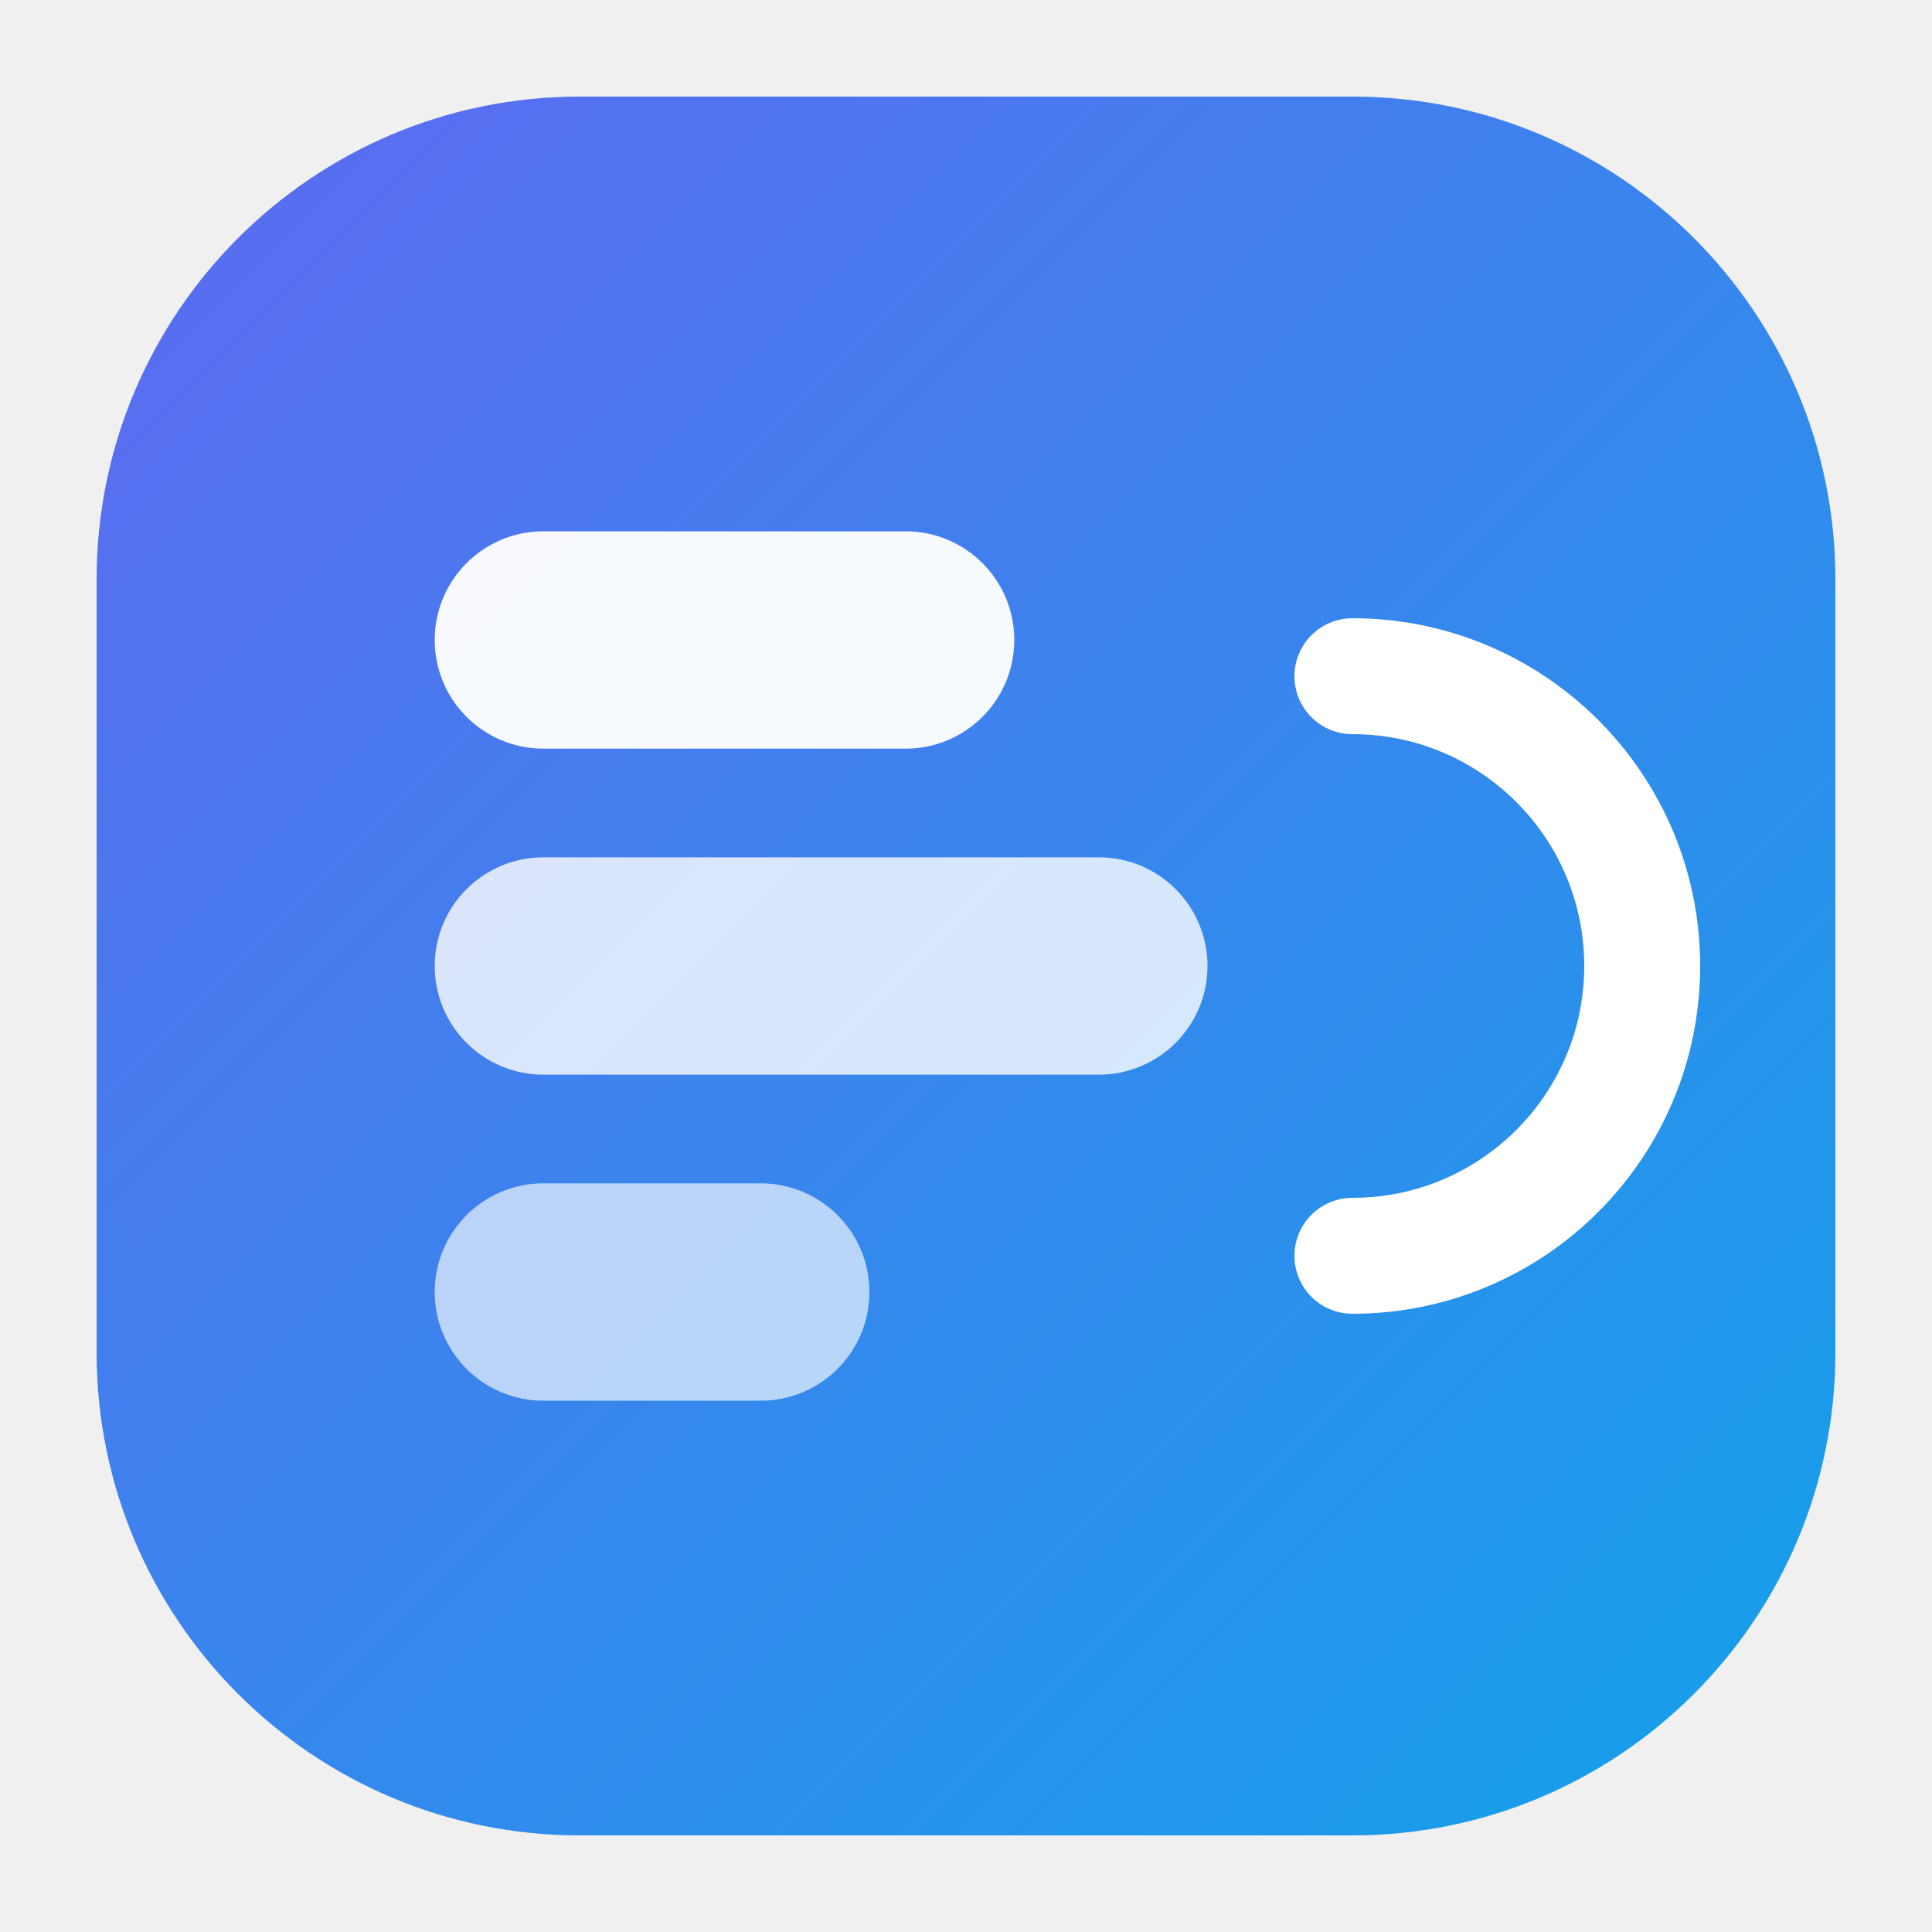
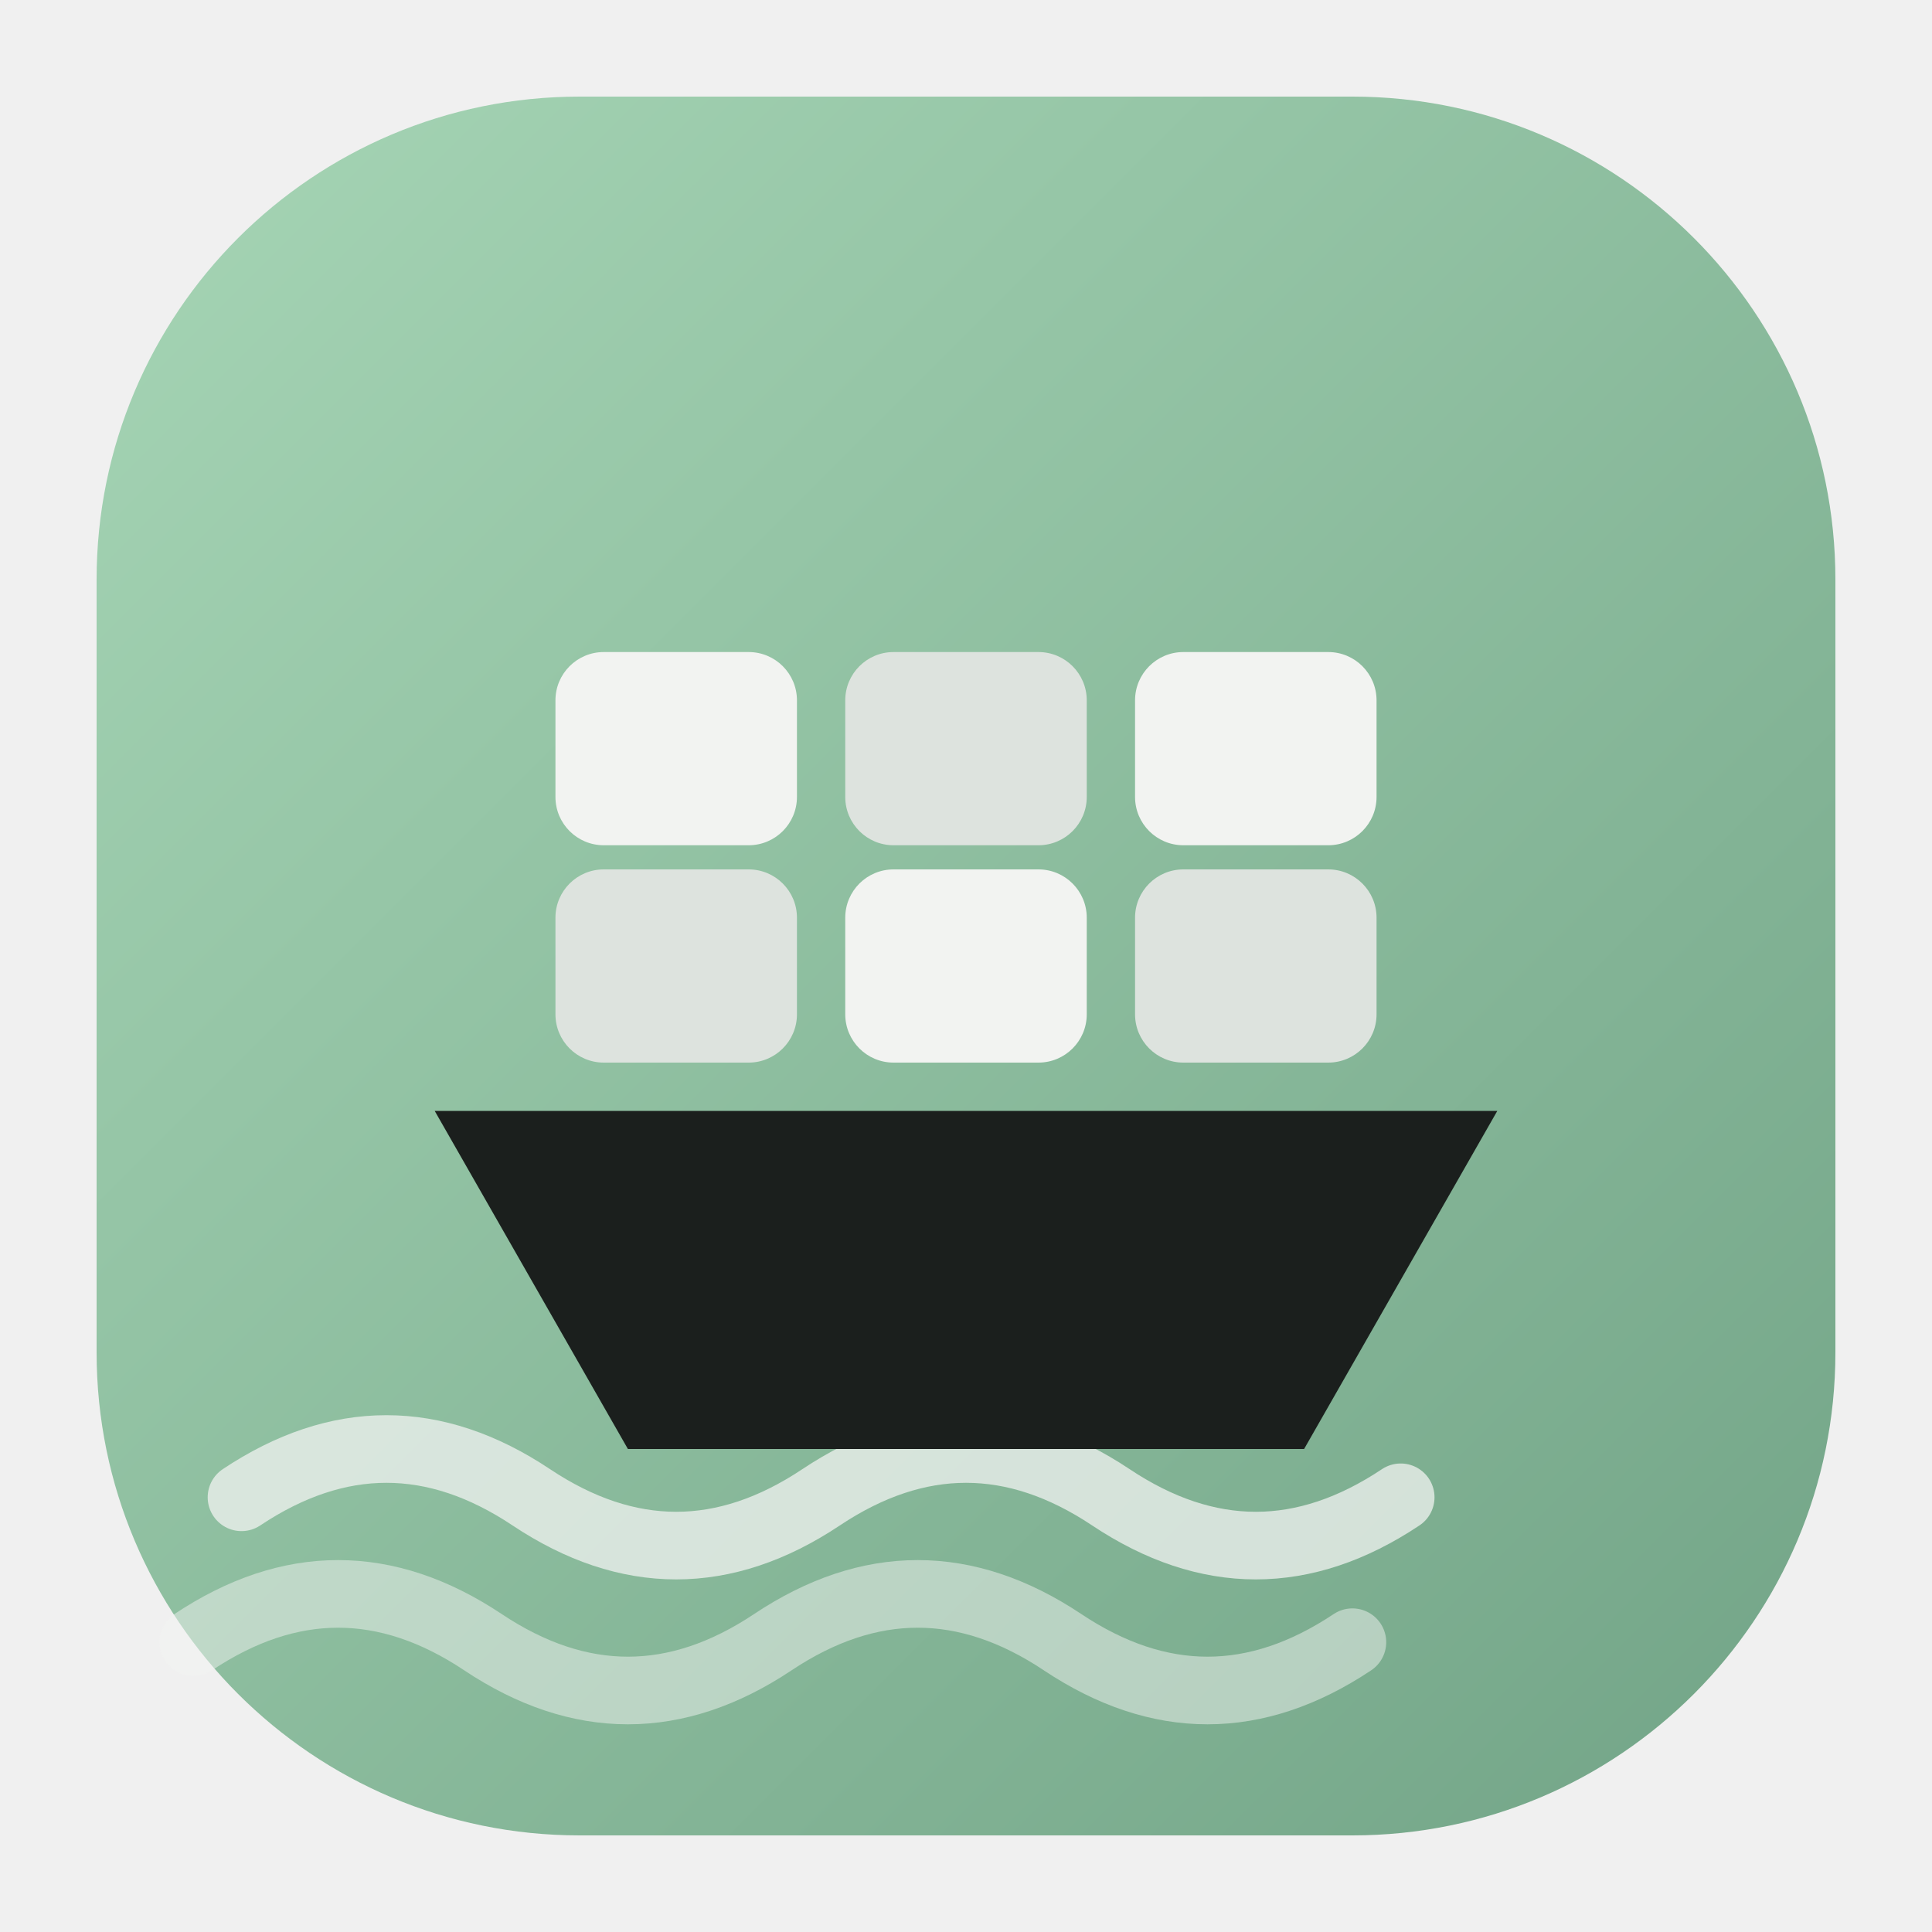
<svg xmlns="http://www.w3.org/2000/svg" viewBox="0 0 40 40" width="40" height="40" role="img" aria-label="PortQueue">
  <defs>
    <linearGradient id="pqg" x1="0" y1="0" x2="40" y2="40" gradientUnits="userSpaceOnUse">
-       <stop offset="0" stop-color="#6366f1" />
-       <stop offset="1" stop-color="#0ea5e9" />
+       <stop offset="0" stop-color="#A9D8B8" />
+       <stop offset="1" stop-color="#6FA184" />
    </linearGradient>
  </defs>
  <rect x="2" y="2" width="36" height="36" rx="10" fill="url(#pqg)" />
-   <rect x="9" y="11" width="12" height="4.5" rx="2.25" fill="#ffffff" opacity="0.95" />
-   <rect x="9" y="17.75" width="16" height="4.5" rx="2.25" fill="#ffffff" opacity="0.8" />
-   <rect x="9" y="24.5" width="9" height="4.5" rx="2.25" fill="#ffffff" opacity="0.65" />
-   <path d="M28 14 a6 6 0 0 1 0 12" fill="none" stroke="#ffffff" stroke-width="2.4" stroke-linecap="round" />
+   <path d="M5 31 q3 -2 6 0 t6 0 t6 0 t6 0" fill="none" stroke="#F2F3F1" stroke-width="1.4" stroke-linecap="round" opacity="0.75" />
+   <path d="M4 34 q3 -2 6 0 t6 0 t6 0 t6 0" fill="none" stroke="#F2F3F1" stroke-width="1.4" stroke-linecap="round" opacity="0.5" />
+   <path d="M9 23 L31 23 L27 30 L13 30 Z" fill="#1B1F1D" />
+   <rect x="11.5" y="13.5" width="5" height="4" rx="1" fill="#F2F3F1" />
+   <rect x="17.5" y="13.5" width="5" height="4" rx="1" fill="#DDE3DE" />
+   <rect x="23.5" y="13.5" width="5" height="4" rx="1" fill="#F2F3F1" />
+   <rect x="11.5" y="18" width="5" height="4" rx="1" fill="#DDE3DE" />
+   <rect x="17.5" y="18" width="5" height="4" rx="1" fill="#F2F3F1" />
+   <rect x="23.5" y="18" width="5" height="4" rx="1" fill="#DDE3DE" />
</svg>
